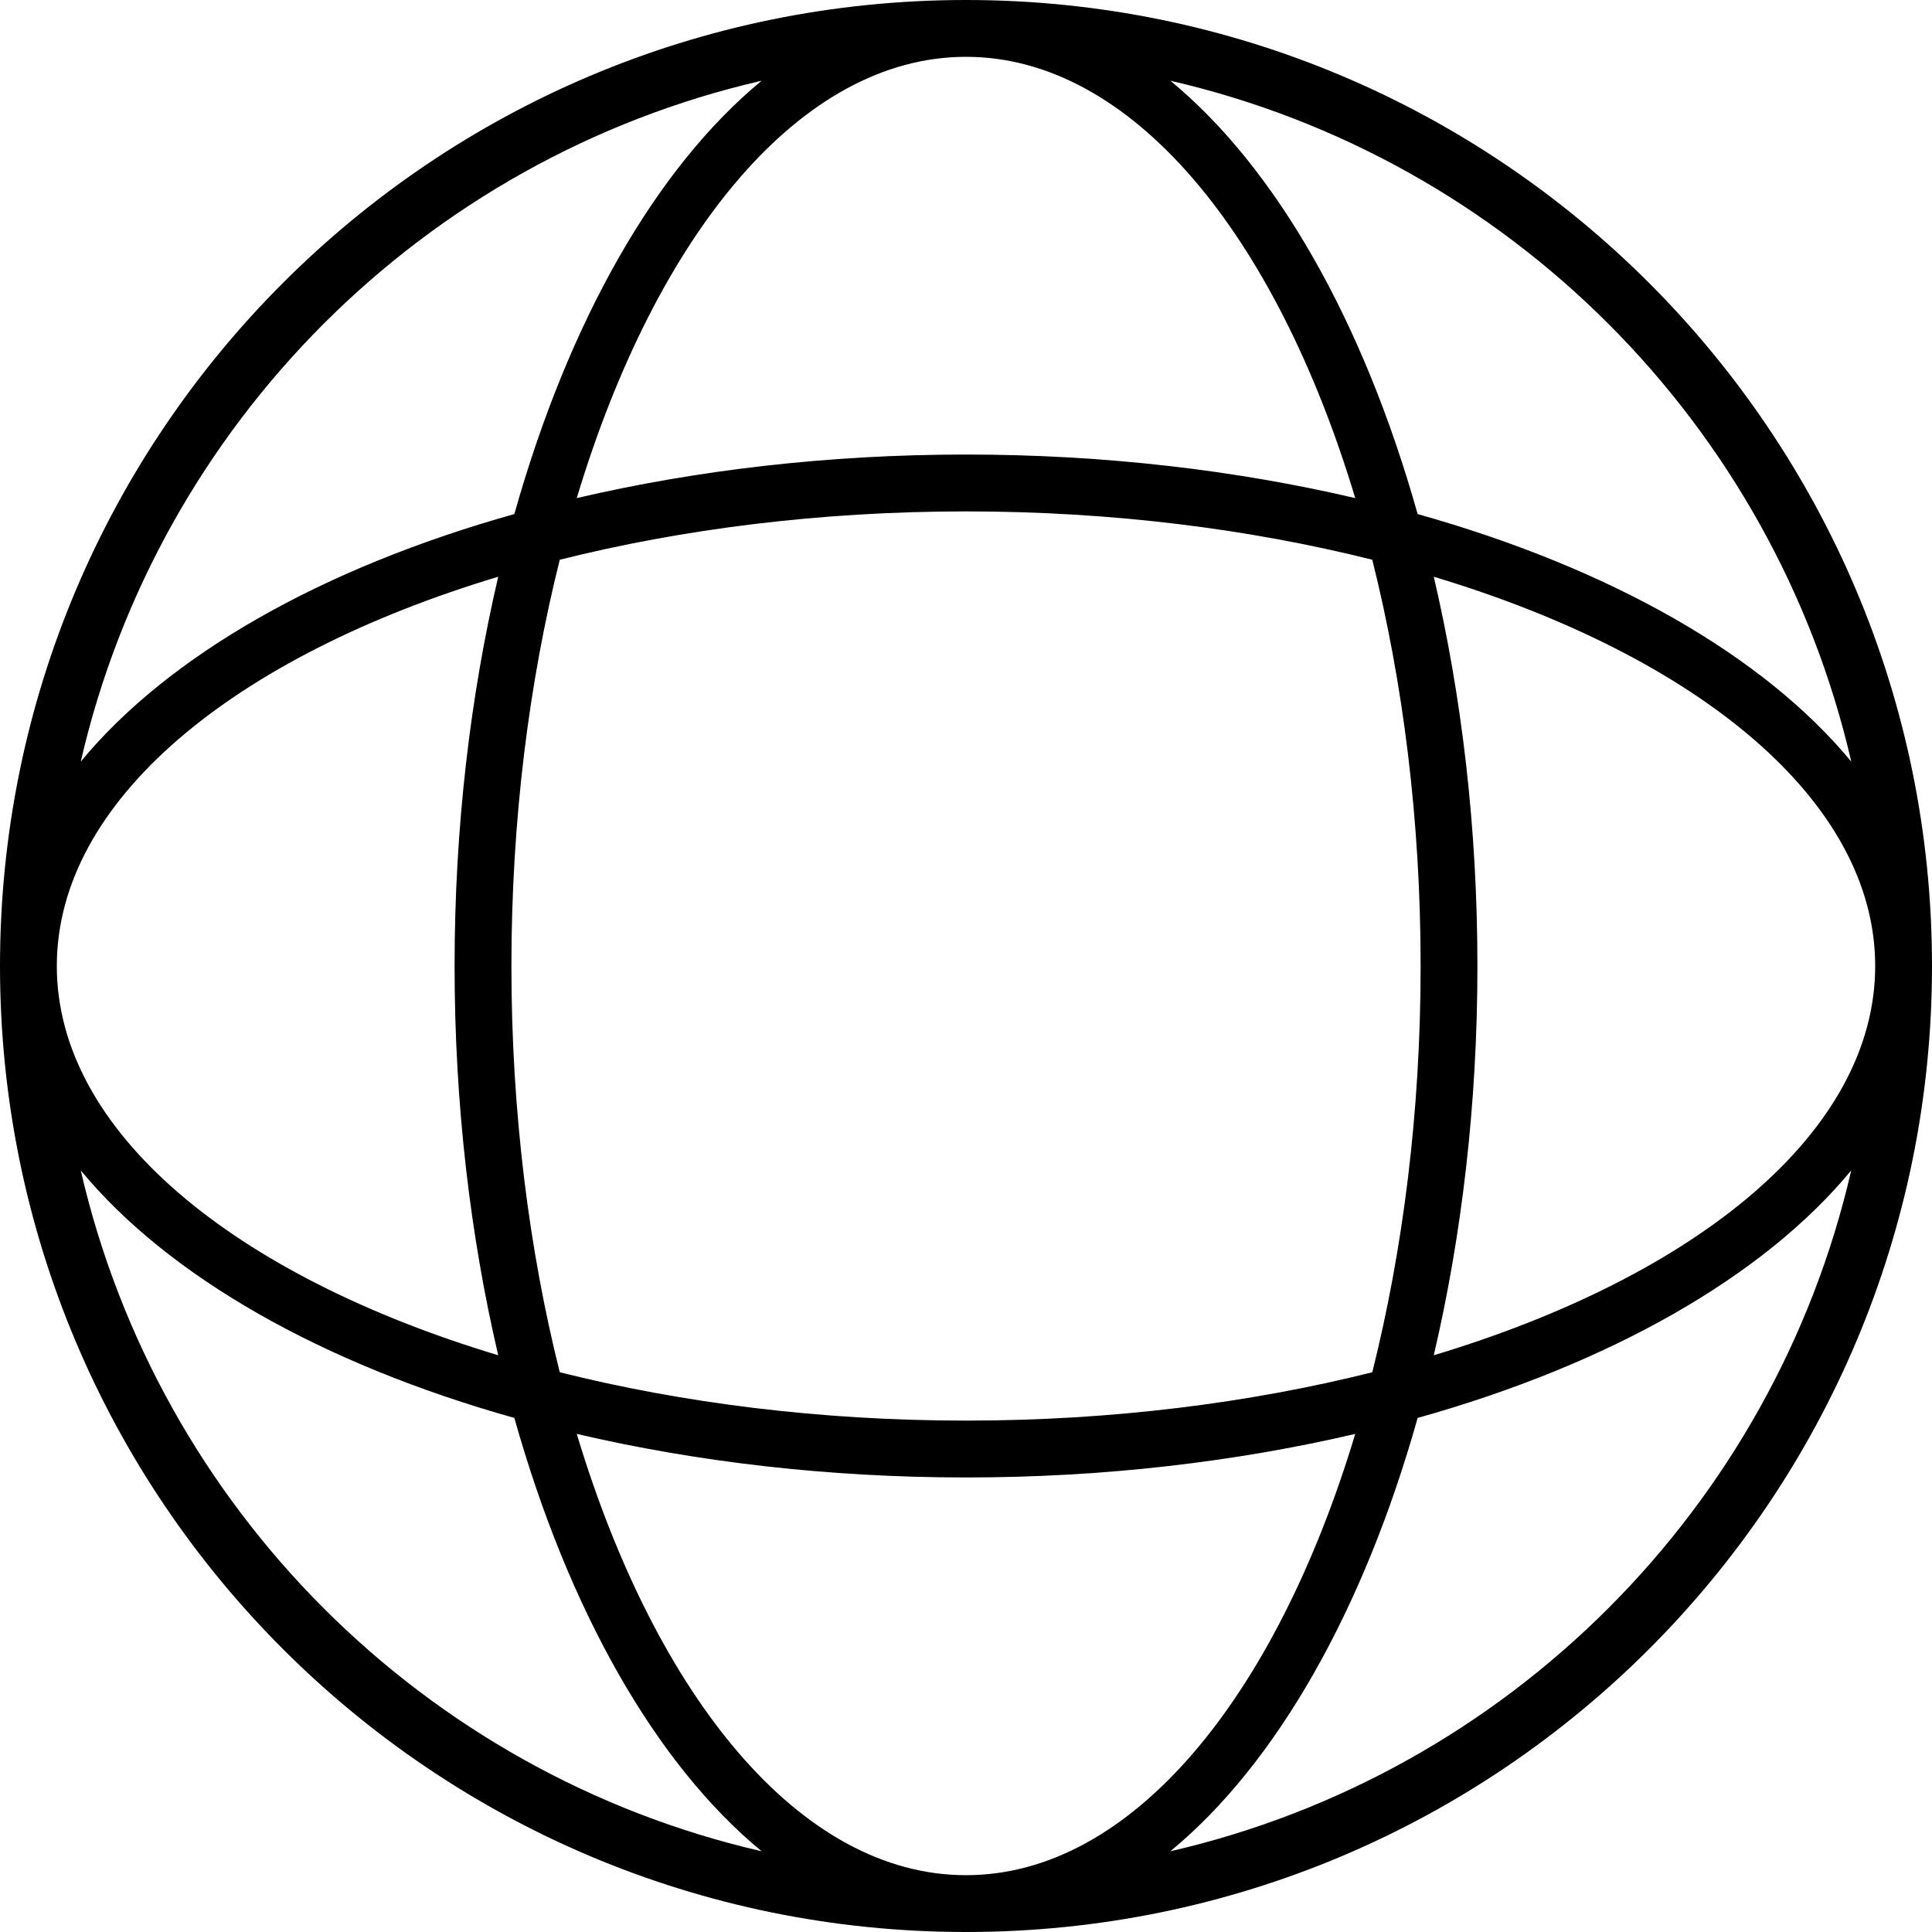
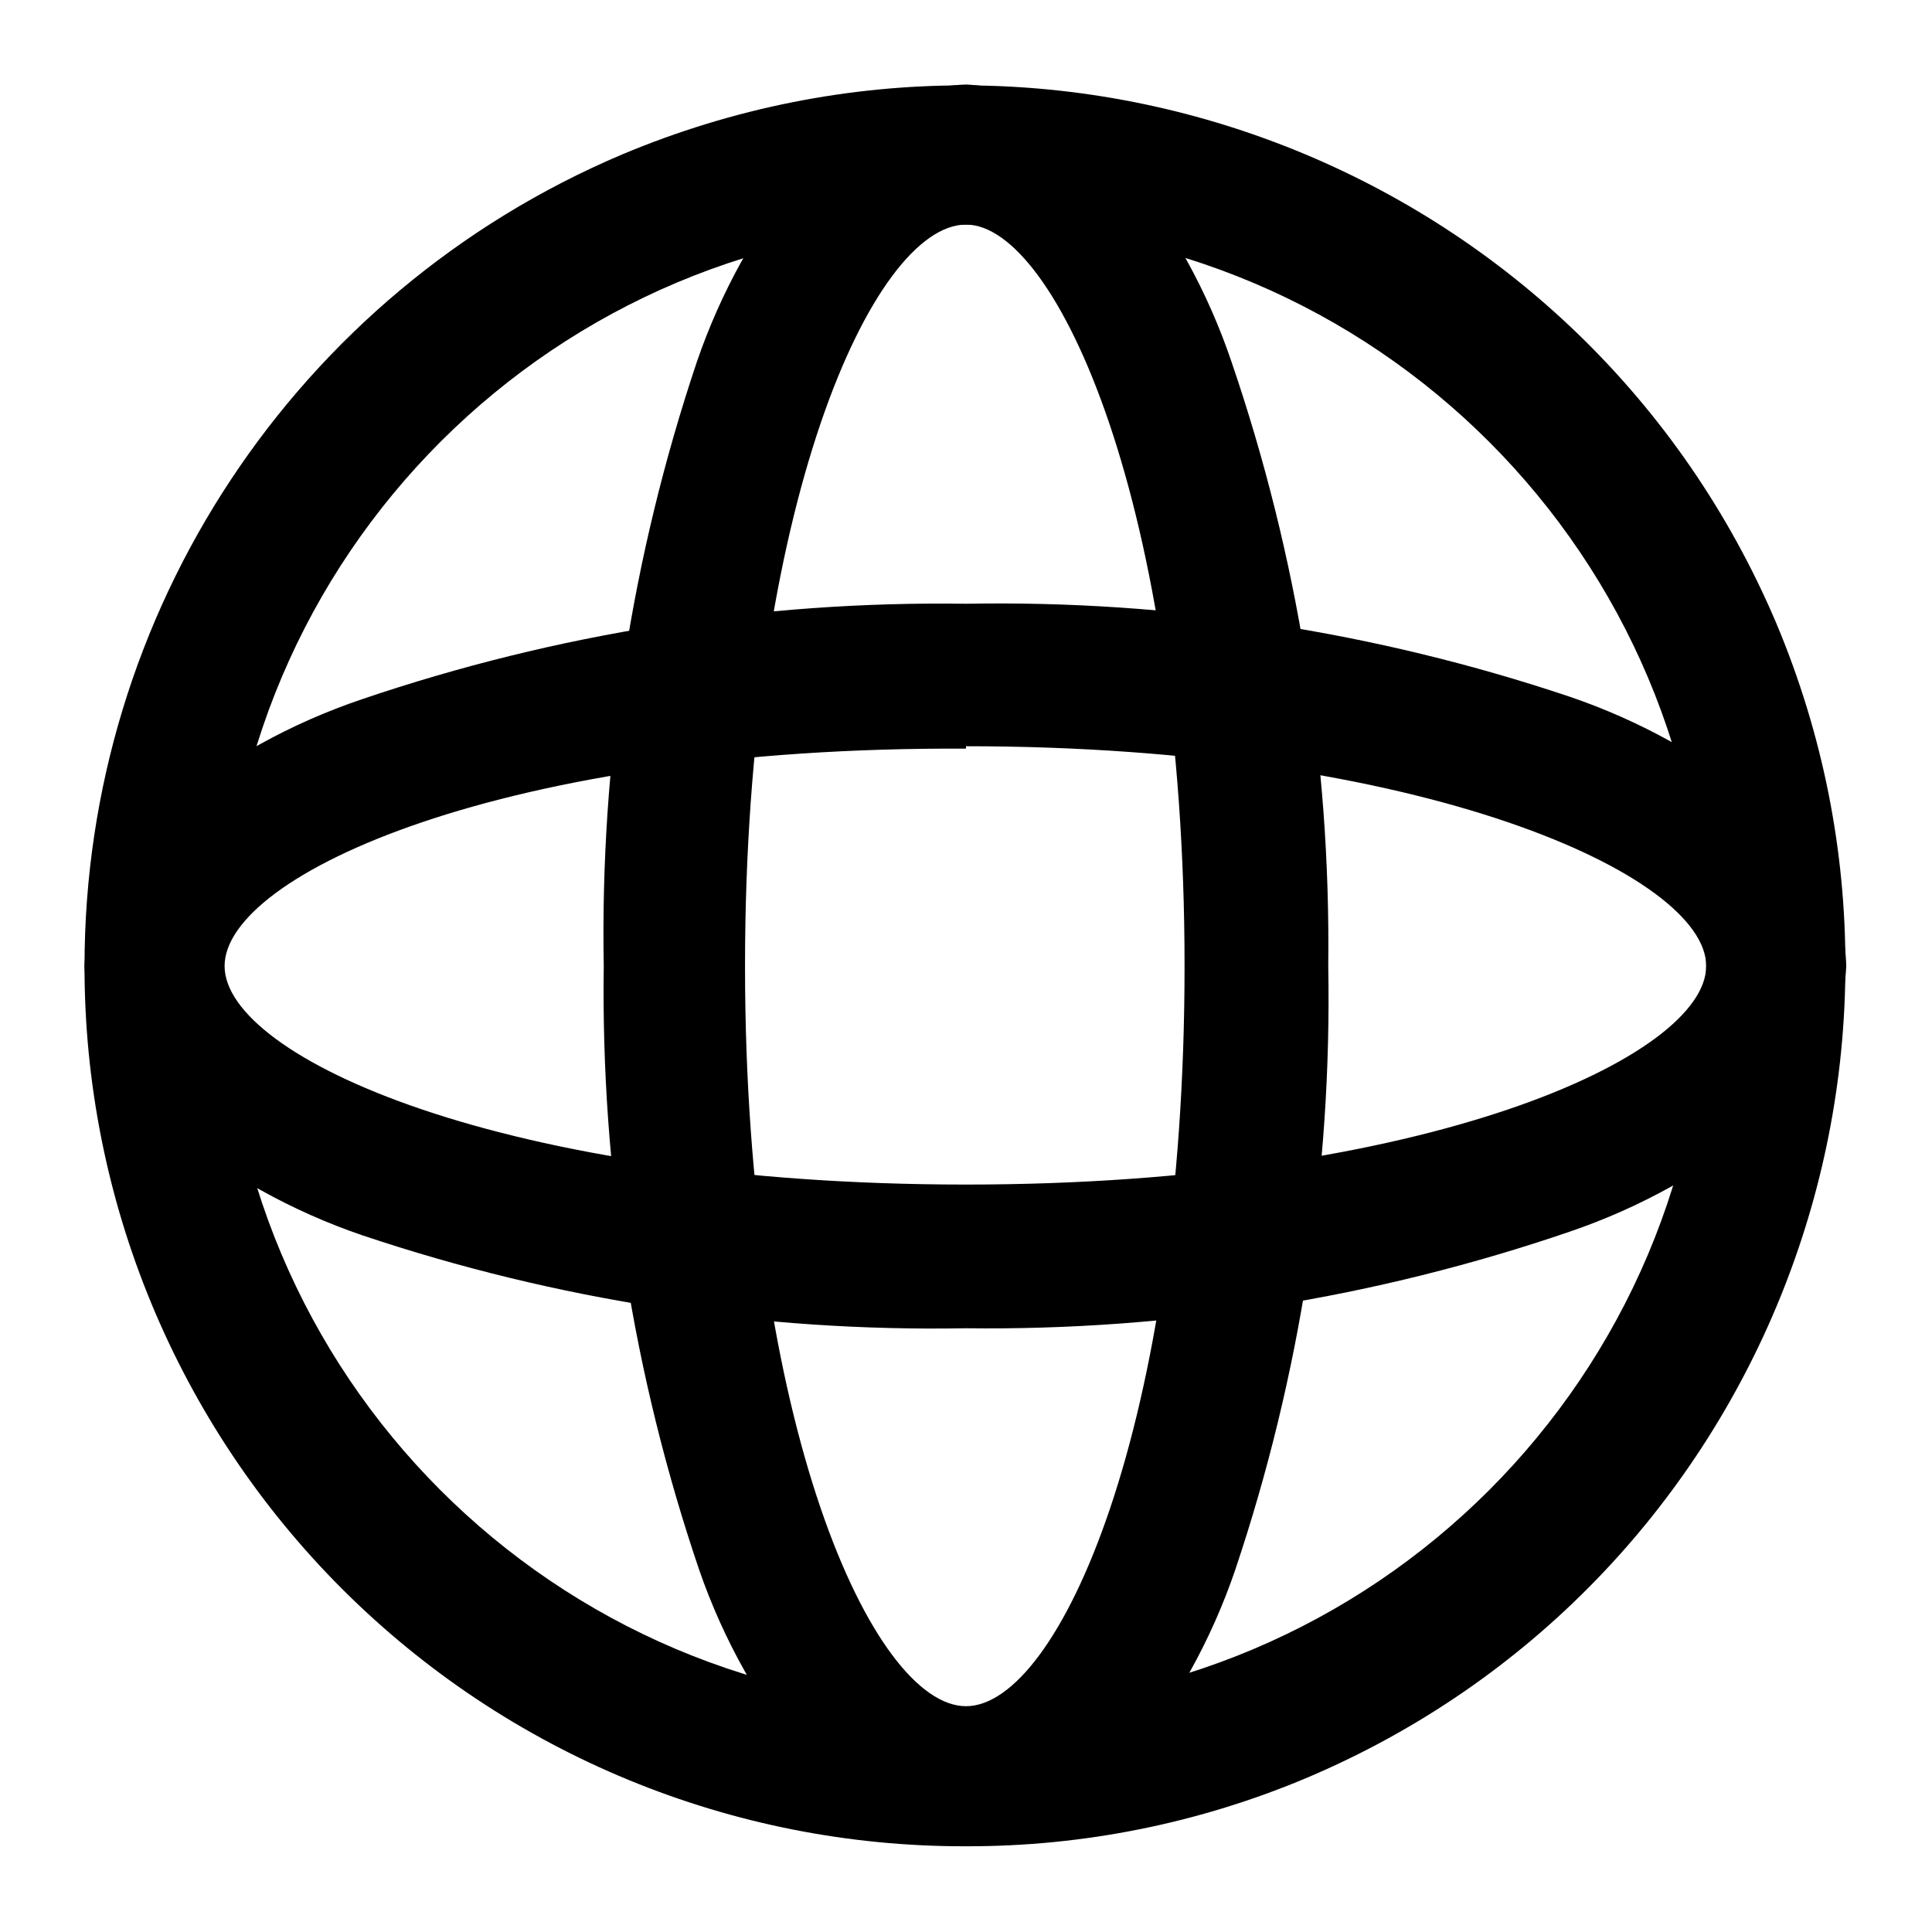
- <svg xmlns="http://www.w3.org/2000/svg" t="1710728469419" class="icon" viewBox="0 0 1024 1024" version="1.1" p-id="18391" width="48" height="48">
-   <path d="M512 0C229.234 0 0 229.234 0 512s229.234 512 512 512 512-229.234 512-512S794.766 0 512 0zM271.063 512c0-77.497 9.371-150.457 25.623-215.326 64.869-16.251 137.829-25.623 215.326-25.623s150.457 9.371 215.326 25.623c16.251 64.869 25.623 137.829 25.623 215.326s-9.371 150.457-25.623 215.326c-64.869 16.251-137.829 25.623-215.326 25.623s-150.457-9.371-215.326-25.623c-16.263-64.869-25.623-137.829-25.623-215.326z m-6.994 206.32C124.069 676.171 30.114 599.669 30.114 512s93.954-164.171 233.954-206.32C249.303 368.811 240.937 438.514 240.937 512s8.366 143.189 23.131 206.32z m495.863-412.64C899.931 347.829 993.886 424.331 993.886 512s-93.954 164.171-233.954 206.32c14.766-63.131 23.131-132.834 23.131-206.32s-8.366-143.189-23.131-206.32z m221.28 98c-46.446-56.251-127.851-102.594-229.829-131.211C722.743 170.686 676.571 89.143 620.309 42.789c179.029 41.189 319.669 181.966 360.903 360.891zM718.309 264c-63.154-14.754-132.846-23.086-206.309-23.086s-143.154 8.343-206.309 23.086C347.851 124.057 424.343 30.114 512 30.114S676.149 124.057 718.309 264zM403.691 42.789C347.429 89.143 301.257 170.686 272.617 272.469c-101.966 28.571-183.383 74.914-229.817 131.211C84.023 224.754 224.663 83.977 403.691 42.789zM42.789 620.32c46.446 56.251 127.851 102.594 229.829 131.211C301.257 853.314 347.429 934.857 403.691 981.211 224.663 940.023 84.023 799.246 42.789 620.32zM305.691 760c63.154 14.754 132.846 23.086 206.309 23.086s143.154-8.343 206.309-23.086C676.149 899.943 599.657 993.886 512 993.886S347.851 899.943 305.691 760z m314.617 221.211C676.571 934.857 722.743 853.314 751.383 751.531c101.966-28.571 183.383-74.914 229.817-131.211-41.223 178.926-181.863 319.703-360.891 360.891z" p-id="18392" fill="currentColor" />
+ <svg xmlns="http://www.w3.org/2000/svg" t="1713349354614" class="icon" viewBox="0 0 1024 1024" version="1.1" p-id="17886" width="48" height="48">
+   <path d="M512 704a951.04 951.04 0 0 1-320-49.28 329.6 329.6 0 0 1-102.4-56.96A112 112 0 0 1 44.8 512a112 112 0 0 1 44.16-84.48A328.32 328.32 0 0 1 192 370.56 953.6 953.6 0 0 1 512 320a951.04 951.04 0 0 1 320 49.28 328.32 328.32 0 0 1 102.4 56.96A112 112 0 0 1 978.56 512a112 112 0 0 1-44.16 83.84 328.32 328.32 0 0 1-102.4 56.96 951.68 951.68 0 0 1-320 51.2z m0-307.2C268.16 395.52 119.04 463.36 119.04 512S268.16 627.84 512 627.84 904.32 560 904.32 512 754.56 395.52 512 395.52z" fill="currentColor" p-id="17887" />
+   <path d="M512 695.68a945.28 945.28 0 0 1-320-49.28 320 320 0 0 1-100.48-55.68A105.6 105.6 0 0 1 51.2 512a105.6 105.6 0 0 1 41.6-79.36A320 320 0 0 1 192 376.96a947.2 947.2 0 0 1 320-49.28 945.28 945.28 0 0 1 320 49.28 320 320 0 0 1 100.48 55.68A105.6 105.6 0 0 1 972.16 512a105.6 105.6 0 0 1-41.6 79.36 320 320 0 0 1-100.48 55.68 947.2 947.2 0 0 1-320 49.28z m0-307.2c-235.52 0-398.72 64-398.72 122.88S276.48 634.24 512 634.24s398.72-64 398.72-122.88S746.88 389.12 512 389.12z m0 0" fill="currentColor" p-id="17888" />
+   <path d="M512 978.56a112 112 0 0 1-83.84-44.16 328.32 328.32 0 0 1-57.6-102.4A952.96 952.96 0 0 1 320 512a951.68 951.68 0 0 1 49.28-320 329.6 329.6 0 0 1 56.96-102.4A112 112 0 0 1 512 44.8a112 112 0 0 1 83.84 44.16A329.6 329.6 0 0 1 652.8 192a954.88 954.88 0 0 1 51.2 320 951.04 951.04 0 0 1-49.28 320 328.32 328.32 0 0 1-56.96 102.4 111.36 111.36 0 0 1-85.76 44.16zM512 119.04C462.72 119.04 394.88 268.8 394.88 512S462.72 904.32 512 904.32 627.84 755.2 627.84 512 560 119.04 512 119.04z" fill="currentColor" p-id="17889" />
+   <path d="M512 972.16a105.6 105.6 0 0 1-79.36-41.6A320 320 0 0 1 376.32 832a947.2 947.2 0 0 1-49.28-320 944.64 944.64 0 0 1 49.28-320 320 320 0 0 1 55.68-100.48A105.6 105.6 0 0 1 512 51.2a105.6 105.6 0 0 1 79.36 41.6A320 320 0 0 1 646.4 192a947.2 947.2 0 0 1 49.28 320 944.64 944.64 0 0 1-49.28 320 320 320 0 0 1-55.68 100.48 105.6 105.6 0 0 1-78.72 39.68zM512 112.64c-58.24 0-123.52 163.84-123.52 399.36s64 398.72 122.88 398.72S634.24 746.88 634.24 512 569.6 112.64 512 112.64z m0 0" fill="currentColor" p-id="17890" />
+   <path d="M512 978.56A465.92 465.92 0 0 1 44.8 512a467.2 467.2 0 0 1 284.8-430.08 467.84 467.84 0 0 1 611.84 248.32 467.84 467.84 0 0 1-248.32 611.84 462.08 462.08 0 0 1-181.12 36.48zM512 119.04A392.96 392.96 0 1 0 904.32 512 392.96 392.96 0 0 0 512 119.04z" fill="currentColor" p-id="17891" />
+   <path d="M512 972.16a457.6 457.6 0 1 1 179.2-35.84 458.24 458.24 0 0 1-179.2 35.84zM512 112.64A398.72 398.72 0 1 0 910.72 512 399.36 399.36 0 0 0 512 112.64z m0 0" fill="currentColor" p-id="17892" />
</svg>
